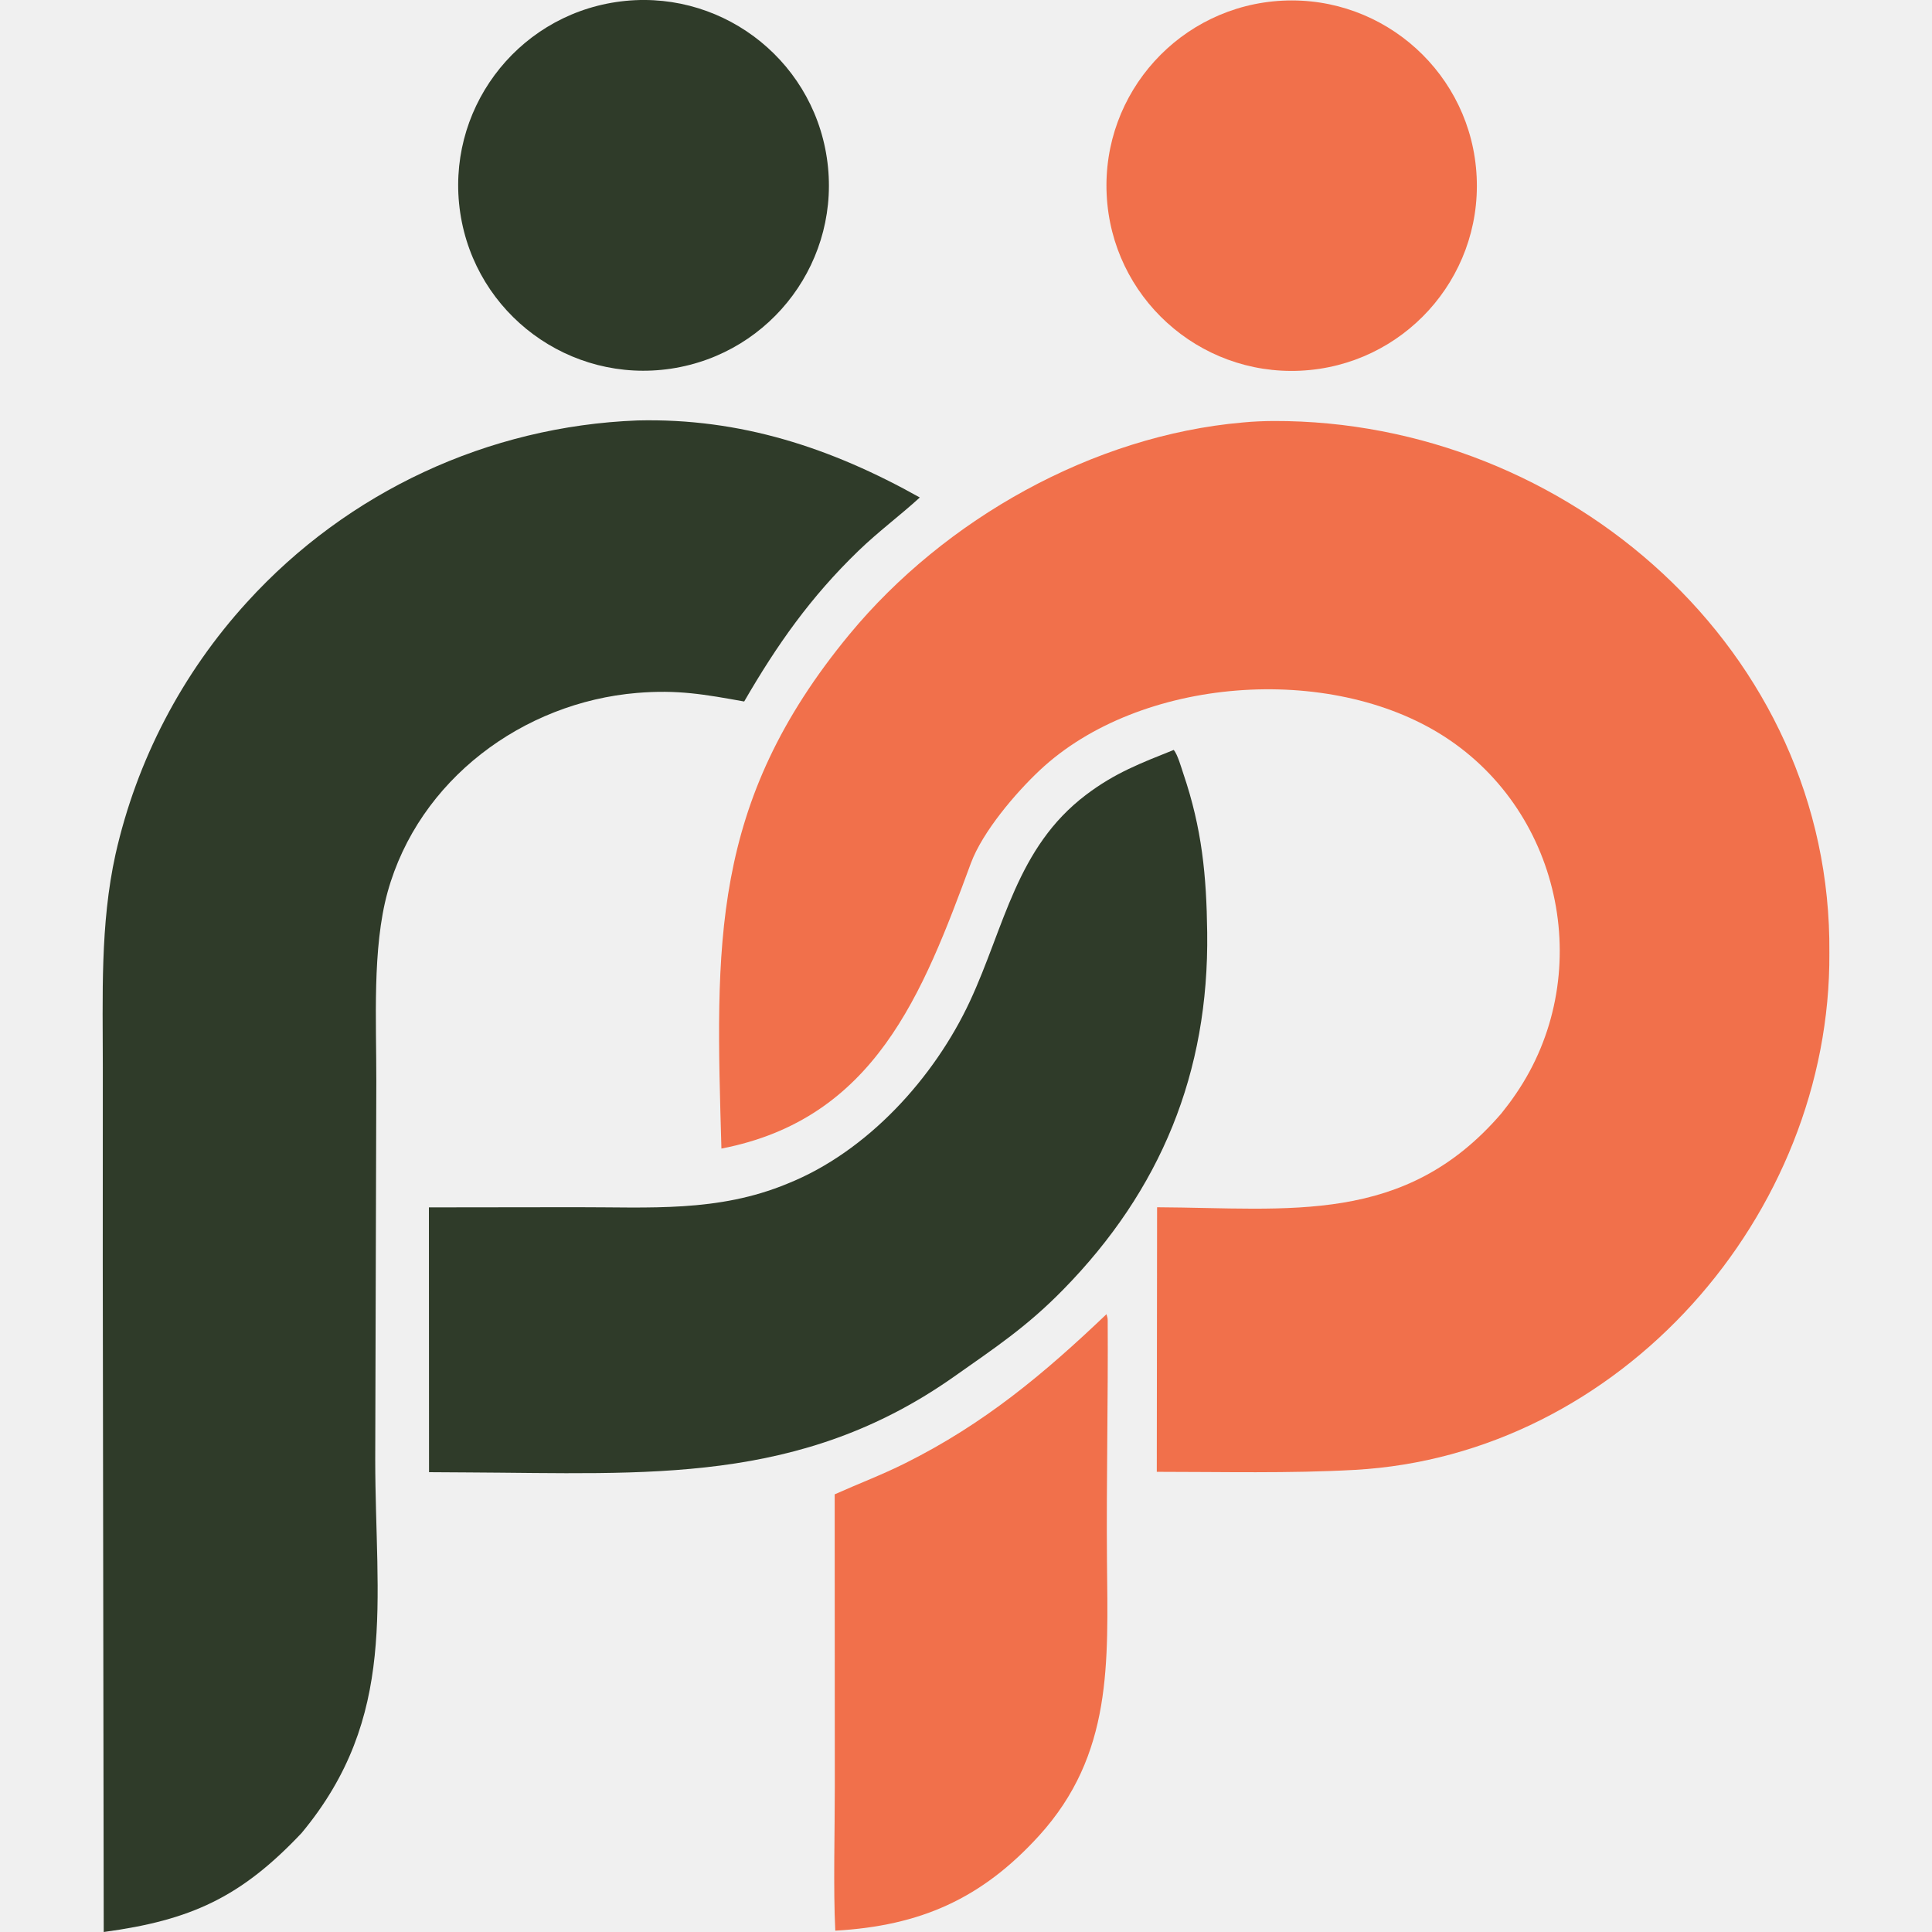
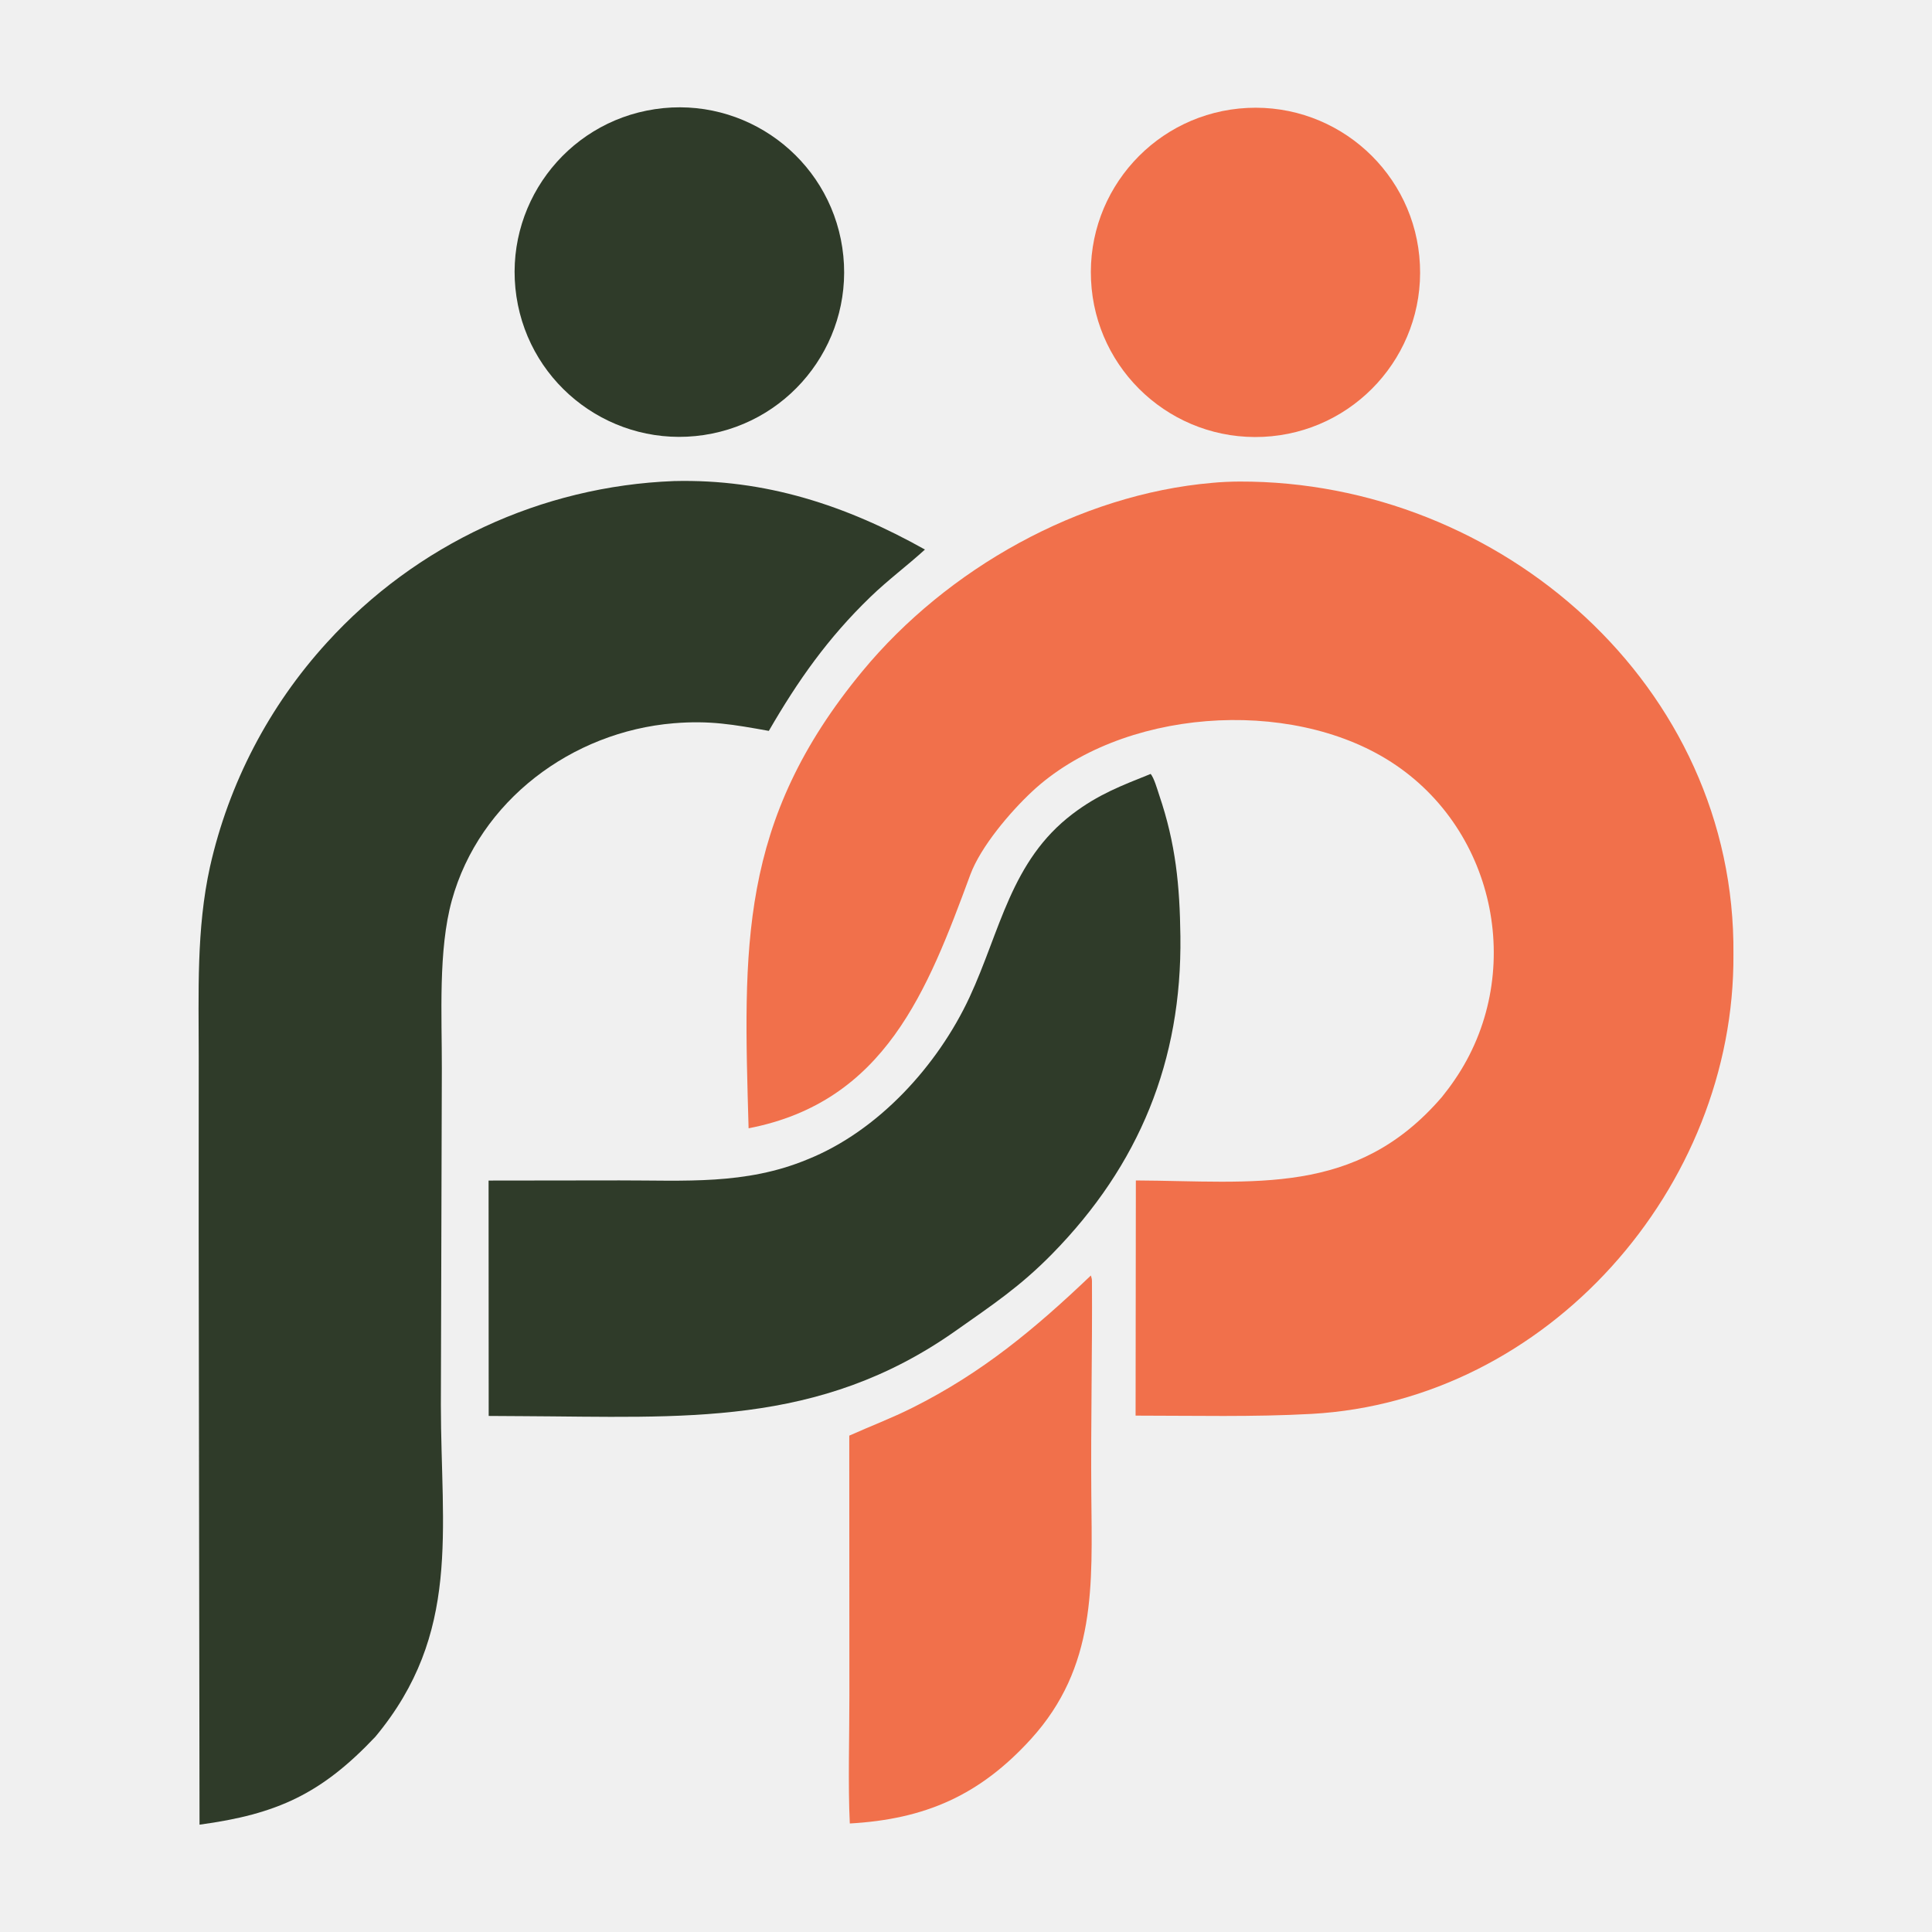
- <svg xmlns="http://www.w3.org/2000/svg" width="32" height="32" viewBox="0 0 32 32" fill="none">
+ <svg xmlns="http://www.w3.org/2000/svg" width="32" height="32" viewBox="-2 -2 36 36" fill="none">
  <g clip-path="url(#clip0_5_3)">
    <path d="M20.59 6.997C20.757 6.981 20.93 6.974 21.096 6.973C25.957 6.959 30.347 10.78 30.3 15.783C30.329 20.127 26.836 24.103 22.437 24.346C21.355 24.406 20.246 24.378 19.16 24.378L19.165 19.996C21.362 20.007 23.267 20.303 24.868 18.441C24.951 18.338 25.03 18.233 25.104 18.124C26.429 16.195 25.902 13.476 23.922 12.199C22.023 10.975 18.875 11.207 17.223 12.757C16.823 13.132 16.275 13.775 16.081 14.297C15.283 16.458 14.49 18.533 11.949 19.024C11.853 15.657 11.751 13.312 14.071 10.505C15.647 8.599 18.104 7.212 20.59 6.997Z" fill="#F1704B" />
    <path d="M10.557 6.964C12.263 6.922 13.766 7.417 15.235 8.24C14.905 8.541 14.548 8.805 14.218 9.124C13.426 9.889 12.871 10.678 12.326 11.619C11.668 11.501 11.226 11.421 10.552 11.477C8.658 11.635 6.935 12.917 6.42 14.775C6.163 15.705 6.235 16.921 6.233 17.908L6.215 24.174C6.216 26.521 6.596 28.436 4.995 30.361C3.991 31.424 3.165 31.805 1.718 32L1.702 20.92L1.703 17.68C1.703 16.499 1.657 15.311 1.913 14.151C2.264 12.592 3.016 11.152 4.093 9.972C5.757 8.143 8.086 7.059 10.557 6.964Z" fill="#2F3B29" />
    <path d="M19.441 12.421C19.504 12.495 19.566 12.713 19.6 12.815C19.909 13.725 19.983 14.5 19.995 15.445C20.025 17.762 19.228 19.711 17.606 21.364C17.005 21.977 16.486 22.319 15.807 22.798C13.253 24.6 10.717 24.402 7.745 24.388L7.106 24.384L7.104 19.998L9.543 19.995C10.761 19.993 11.89 20.083 13.043 19.605C14.366 19.076 15.475 17.851 16.065 16.584C16.64 15.348 16.835 14.04 17.985 13.167C18.468 12.8 18.896 12.64 19.441 12.421Z" fill="#2F3B29" />
    <path d="M18.327 21.767C18.339 21.813 18.347 21.828 18.347 21.87C18.355 23.186 18.324 24.53 18.335 25.844C18.35 27.539 18.434 29.059 17.209 30.406C16.256 31.452 15.242 31.898 13.835 31.978C13.8 31.289 13.828 30.295 13.827 29.588L13.825 24.751C14.229 24.57 14.6 24.432 15 24.232C16.302 23.581 17.285 22.76 18.327 21.767Z" fill="#F1704B" />
    <path d="M10.205 0.034C11.881 -0.217 13.443 0.938 13.695 2.614C13.947 4.291 12.792 5.853 11.116 6.106C9.439 6.358 7.875 5.203 7.623 3.526C7.372 1.849 8.528 0.285 10.205 0.034Z" fill="#2F3B29" />
    <path d="M21.243 0.011C22.937 -0.072 24.377 1.234 24.458 2.928C24.54 4.622 23.232 6.06 21.539 6.14C19.847 6.22 18.411 4.914 18.33 3.223C18.248 1.532 19.552 0.095 21.243 0.011Z" fill="#F1704B" />
  </g>
  <defs>
    <clipPath id="clip0_5_3">
      <rect width="32" height="32" fill="white" />
    </clipPath>
  </defs>
</svg>
